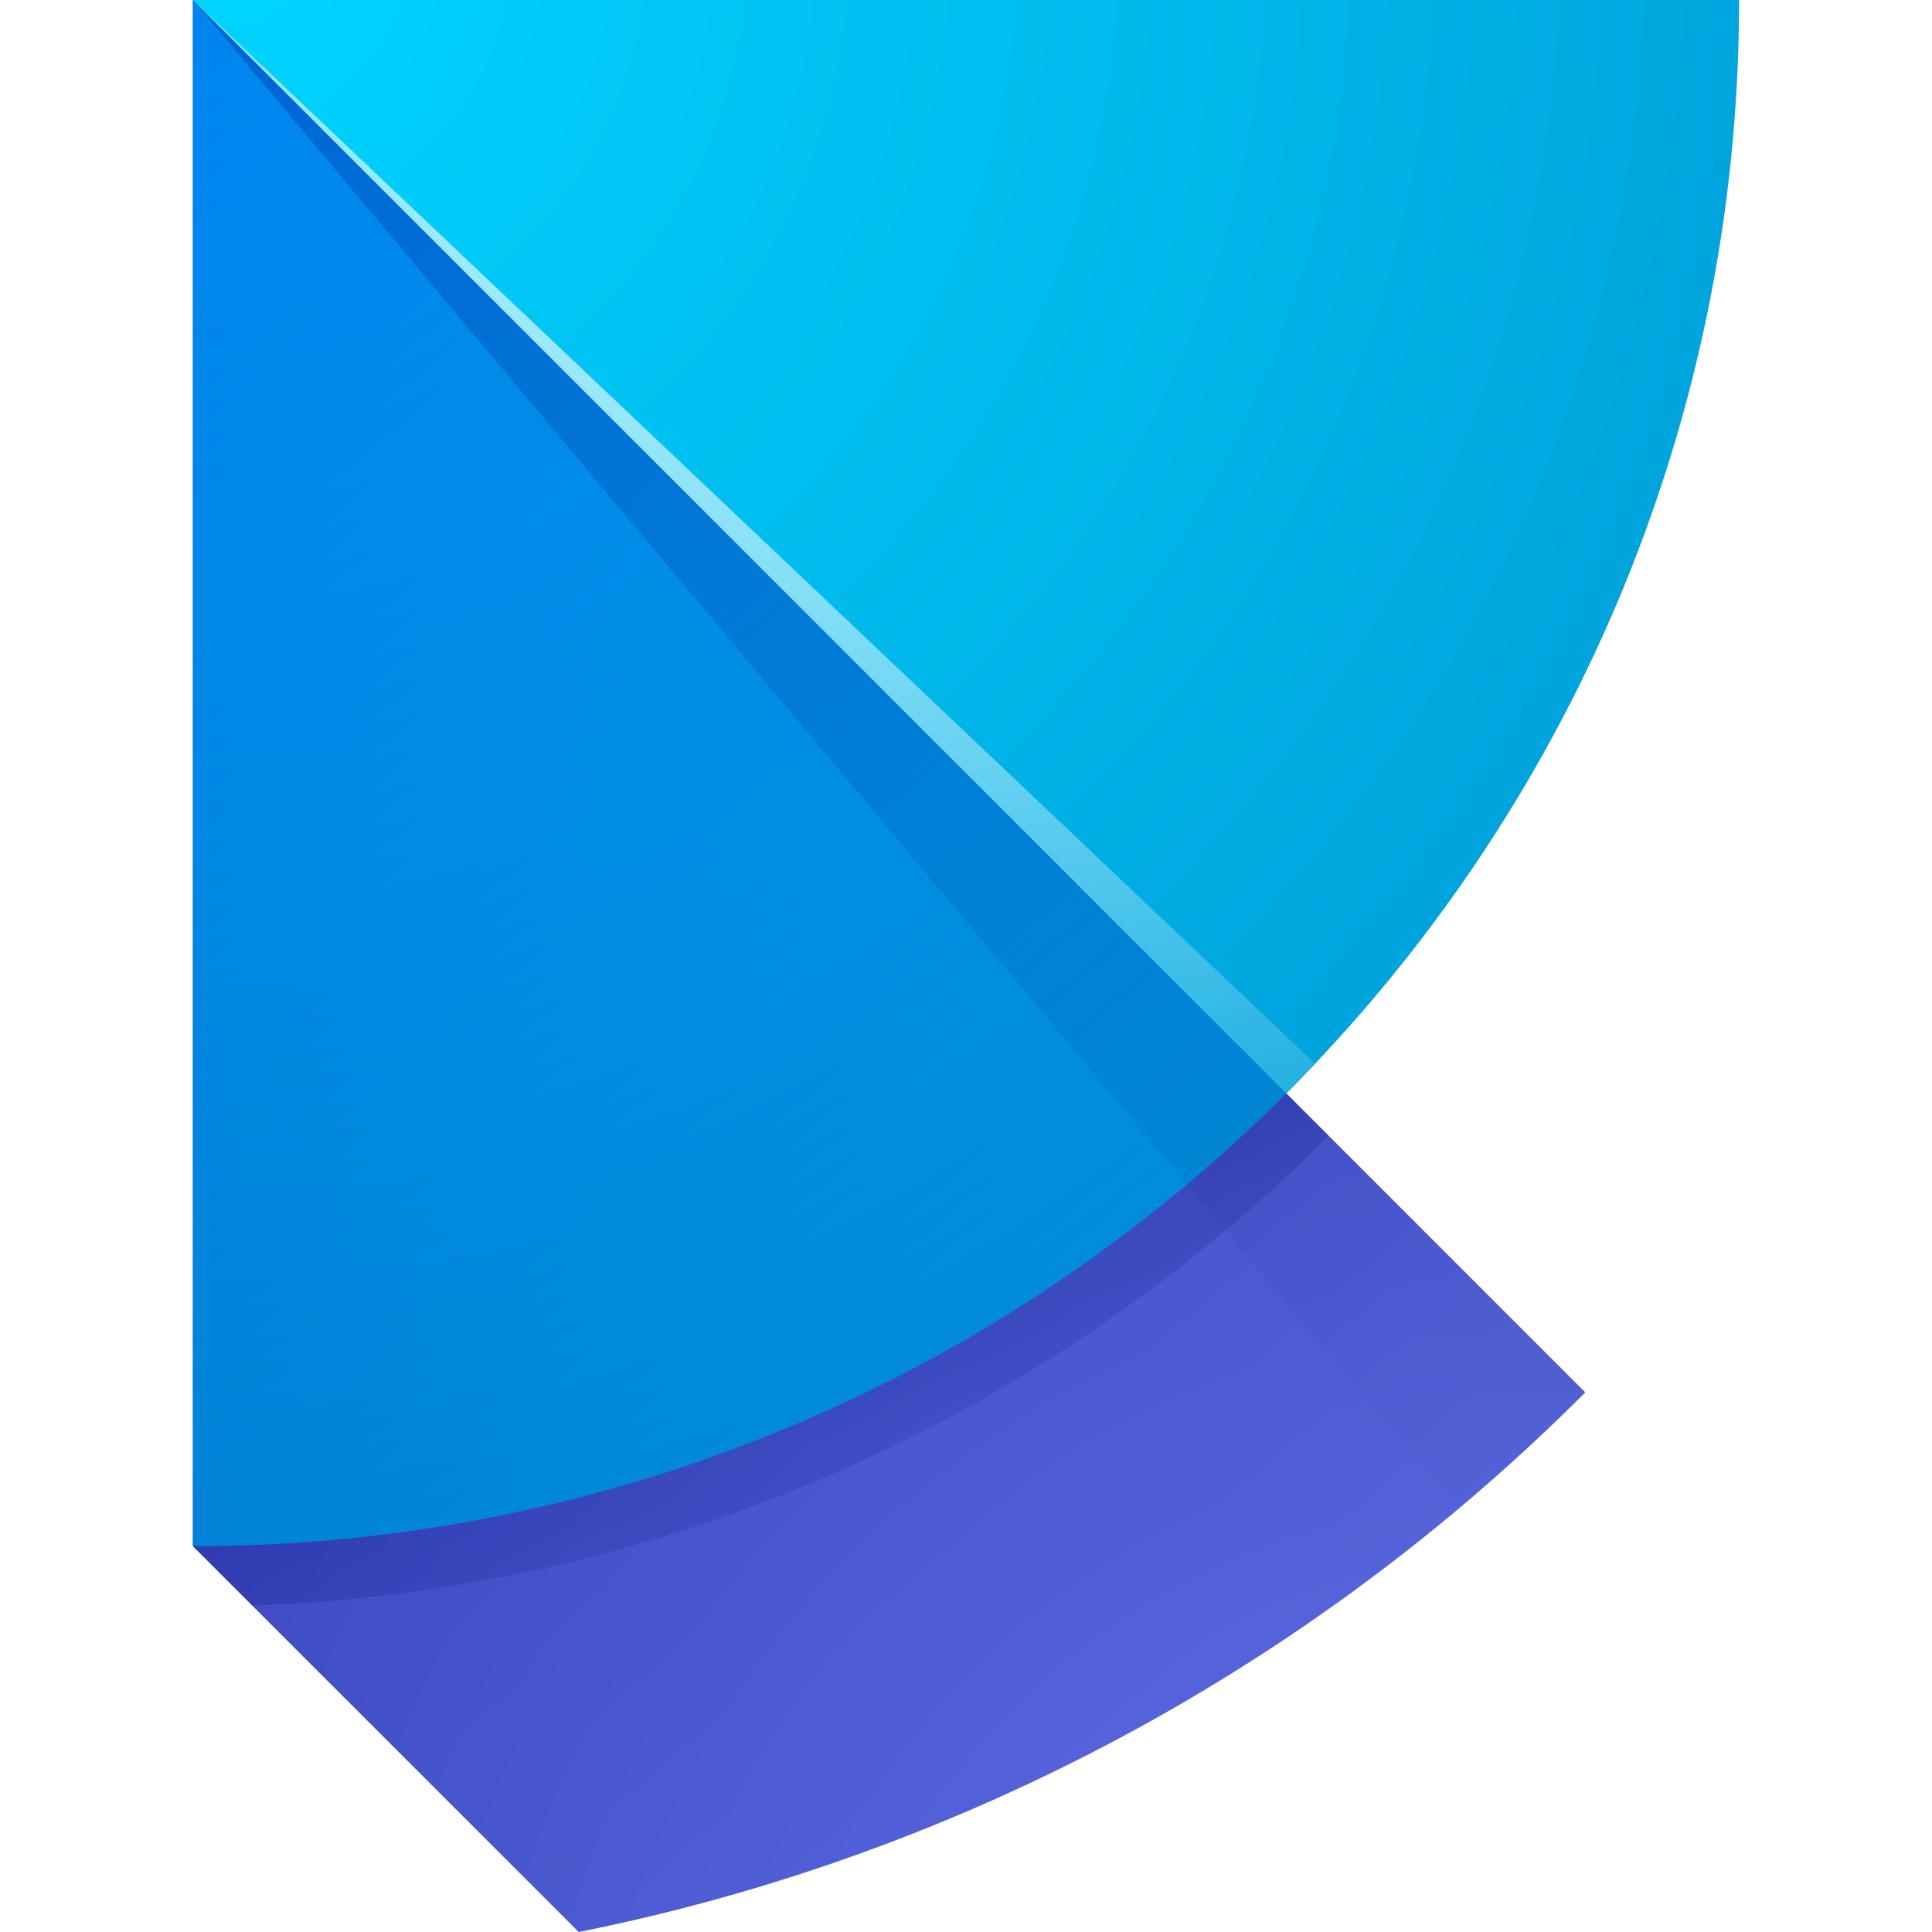
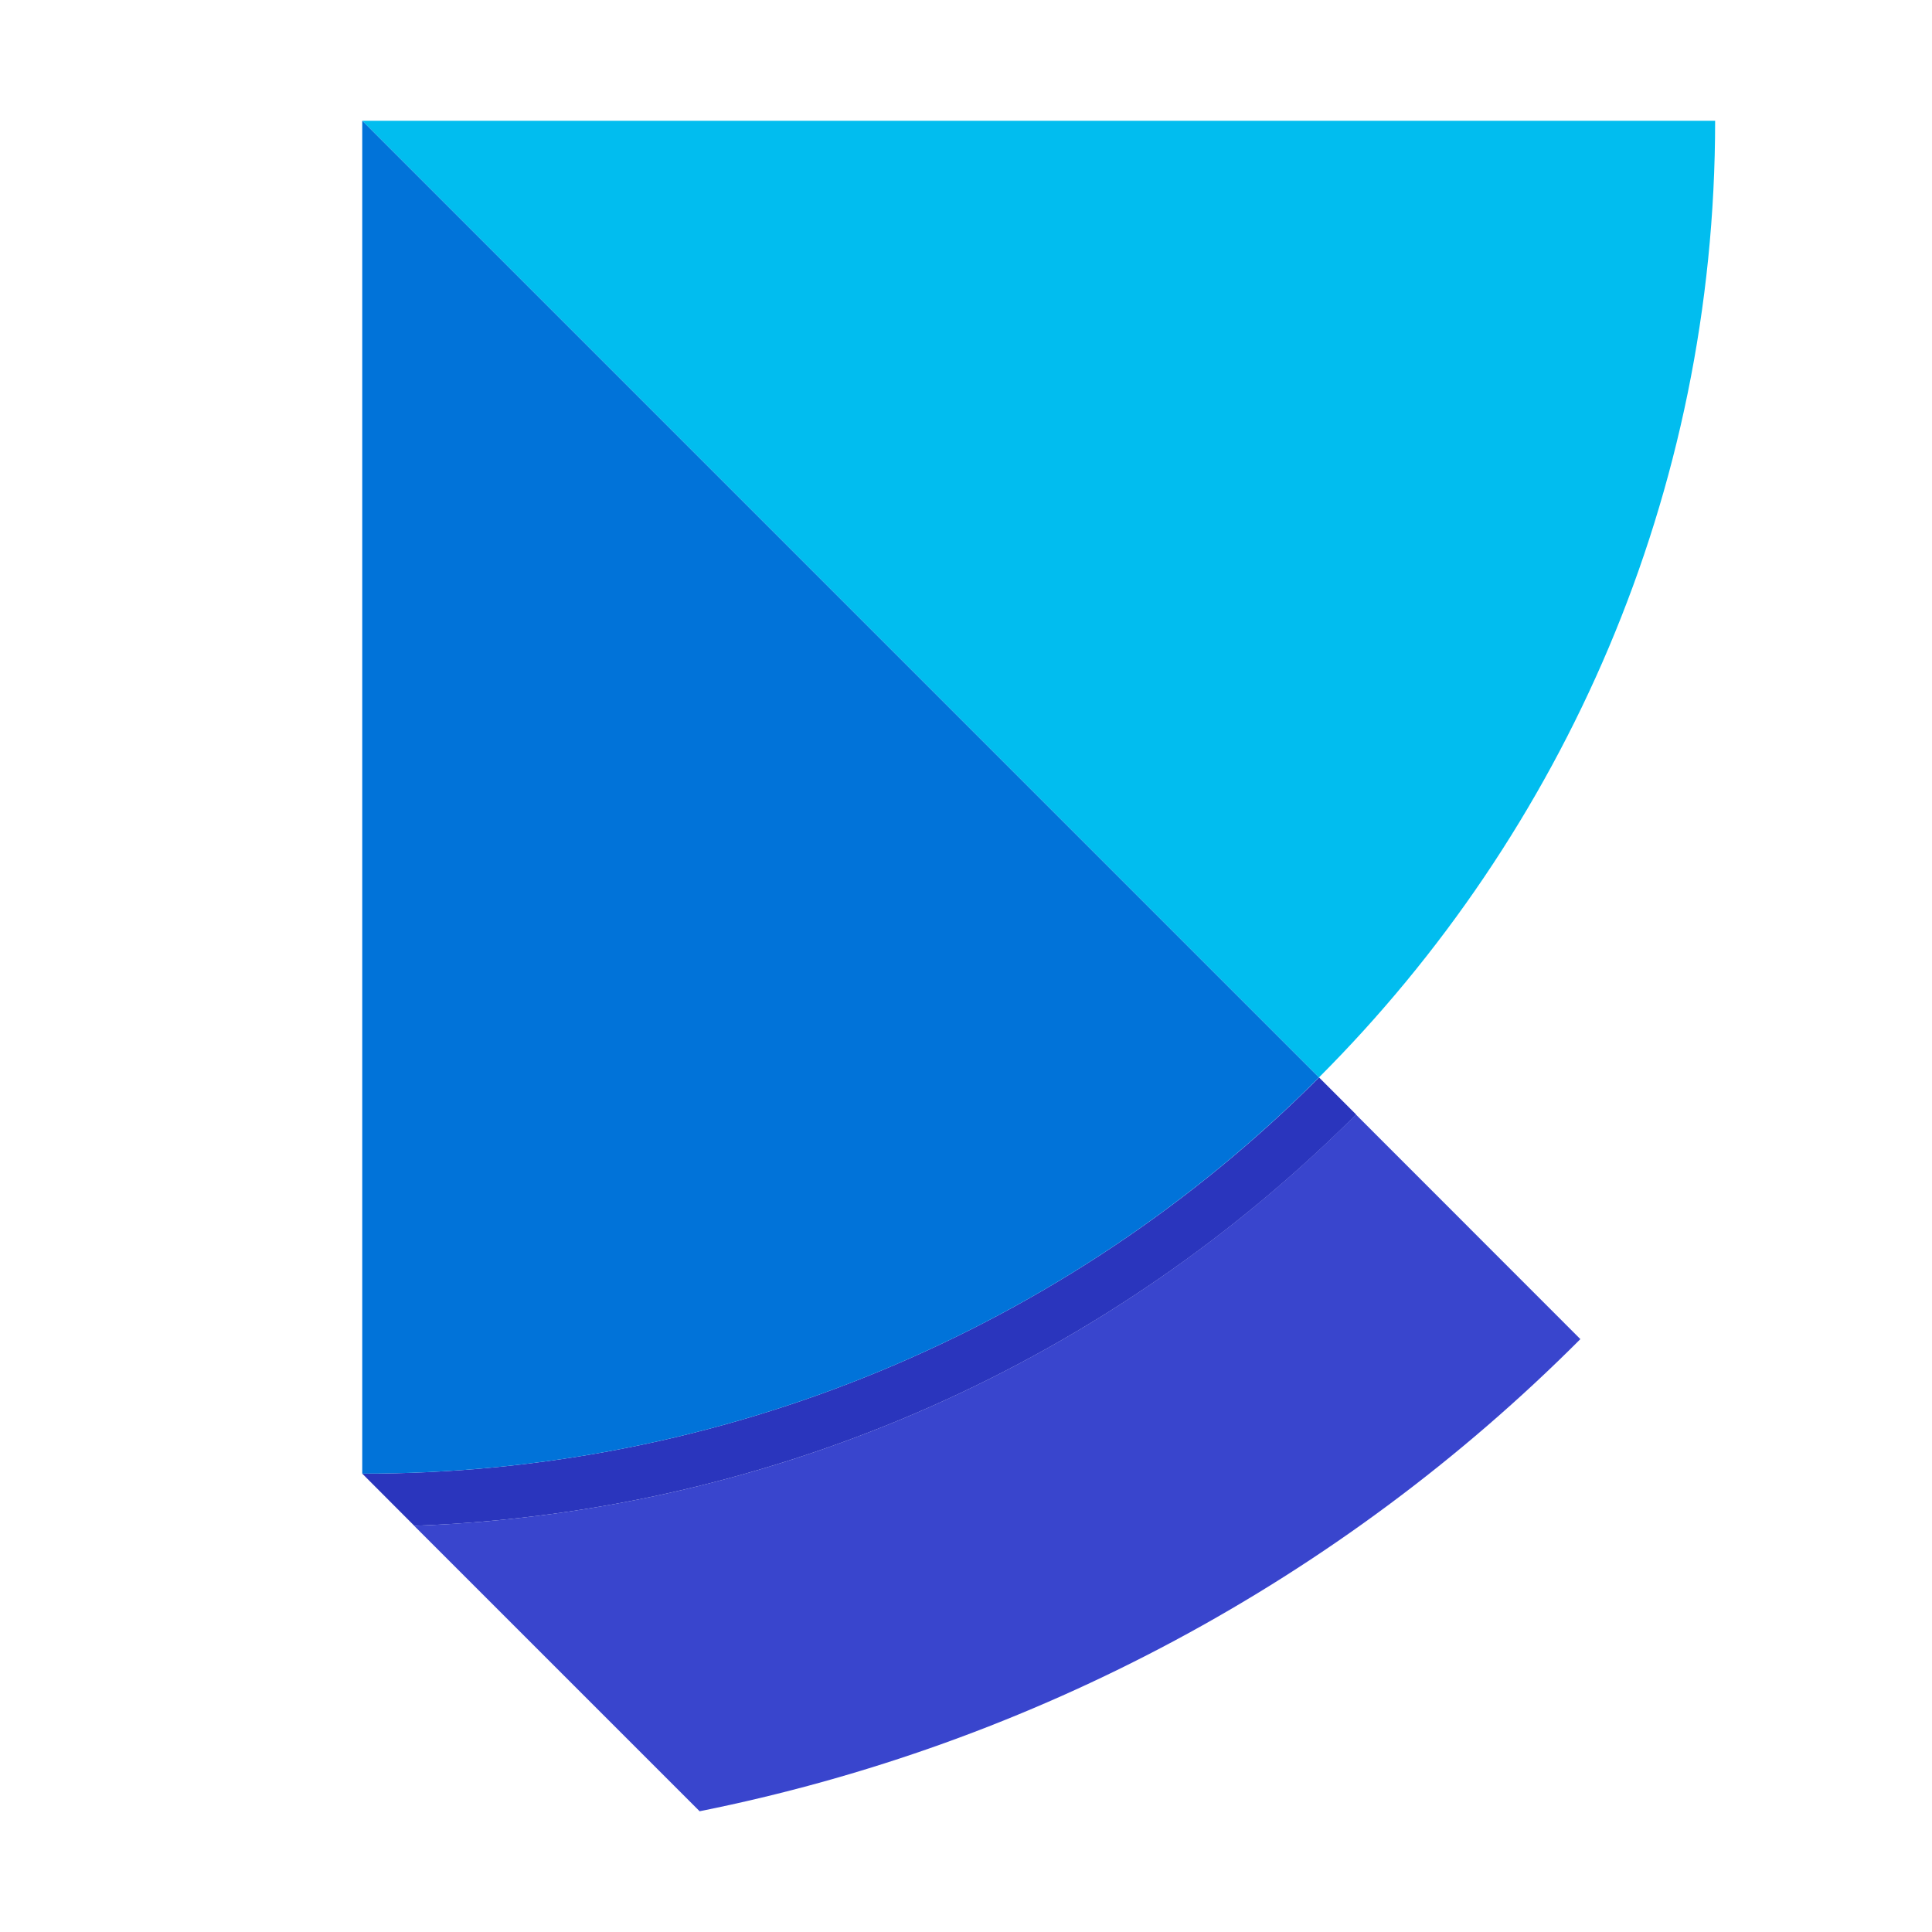
- <svg xmlns="http://www.w3.org/2000/svg" width="16" height="16" viewBox="0 0 448.17 560">
-   <defs>
-     <radialGradient id="radial-gradient" cx="438.3" cy="639.01" r="569.94" gradientTransform="translate(0 0)" gradientUnits="userSpaceOnUse">
-       <stop offset="0" stop-color="#6877ec" />
-       <stop offset="0.6" stop-color="#5362cf" />
-       <stop offset="1" stop-color="#4352b9" />
-     </radialGradient>
-     <radialGradient id="radial-gradient-2" cx="65.64" cy="-16.21" r="746.46" gradientTransform="translate(0 0)" gradientUnits="userSpaceOnUse">
-       <stop offset="0" stop-color="#00d5ff" />
-       <stop offset="0.38" stop-color="#00b8eb" />
-       <stop offset="1" stop-color="#0080c5" />
-     </radialGradient>
-     <linearGradient id="linear-gradient" x1="74.77" y1="67.3" x2="277.23" y2="512.72" gradientUnits="userSpaceOnUse">
-       <stop offset="0" stop-color="#294ca7" />
-       <stop offset="0.48" stop-color="#96a7d4" />
-       <stop offset="0.84" stop-color="#e1e6f3" />
-       <stop offset="1" stop-color="#fff" />
-     </linearGradient>
-     <linearGradient id="linear-gradient-2" x1="-228.74" y1="-144.29" x2="451" y2="651.89" gradientTransform="translate(0 0)" gradientUnits="userSpaceOnUse">
-       <stop offset="0" stop-color="#6877ec" />
-       <stop offset="0.29" stop-color="#97a1f2" />
-       <stop offset="0.77" stop-color="#e2e4fb" />
-       <stop offset="1" stop-color="#fff" />
-     </linearGradient>
-     <linearGradient id="linear-gradient-3" x1="-151.22" y1="-285.9" x2="450.08" y2="430.63" gradientUnits="userSpaceOnUse">
-       <stop offset="0" stop-color="#8397cc" />
-       <stop offset="0.15" stop-color="#97a8d4" />
-       <stop offset="0.73" stop-color="#e2e6f3" />
-       <stop offset="1" stop-color="#fff" />
-     </linearGradient>
-     <radialGradient id="radial-gradient-3" cx="259.68" cy="-34.71" r="431.37" gradientUnits="userSpaceOnUse">
-       <stop offset="0" stop-color="#fff" />
-       <stop offset="1" />
-     </radialGradient>
-   </defs>
-   <g class="cls-1" style="isolation:isolate;">
-     <g id="Layer_1" data-name="Layer 1">
-       <path class="cls-2" d="M168.08,560A570.54,570.54,0,0,0,459.84,403.59L56.25,0V448.17Z" transform="translate(-56.25)" style="fill:url(#radial-gradient);" />
-       <path class="cls-3" d="M56.25,448.17C303.77,448.17,504.42,247.52,504.42,0H56.25Z" transform="translate(-56.25)" style="fill:url(#radial-gradient-2);" />
-       <path class="cls-4" d="M56.25,448.17h0L73.5,465.42c121.57-4.45,231.4-55.68,312-136.23l-12.29-12.28A446.8,446.8,0,0,1,56.25,448.17Z" transform="translate(-56.25)" style="mix-blend-mode:multiply;fill:url(#linear-gradient);" />
-       <path class="cls-5" d="M168.08,560A570.54,570.54,0,0,0,459.84,403.59L56.25,0V448.17Z" transform="translate(-56.25)" style="mix-blend-mode:multiply;fill:url(#linear-gradient-2);" />
-       <path class="cls-6" d="M459.84,403.59,56.25,0,423.14,437.13C435.83,426.46,448.12,415.31,459.84,403.59Z" transform="translate(-56.25)" style="mix-blend-mode:multiply;fill:url(#linear-gradient-3);" />
-       <path class="cls-7" d="M56.25,0,373.16,316.91q4.23-4.25,8.35-8.6Z" transform="translate(-56.25)" style="mix-blend-mode:screen;fill:url(#radial-gradient-3);" />
-     </g>
-   </g>
+ <svg xmlns="http://www.w3.org/2000/svg" width="16" height="16" viewBox="0 0 16 16" fill="none">
+   <path d="M3 12.204L3.431 12.636C6.471 12.524 9.216 11.243 11.231 9.23L10.924 8.923C9.885 9.965 8.649 10.791 7.29 11.354C5.93 11.918 4.472 12.206 3 12.204Z" fill="#2A35BD" />
+   <path d="M13.088 11.09C11.097 13.085 8.558 14.446 5.794 15L3.43 12.636C6.469 12.524 9.214 11.244 11.229 9.23L13.088 11.09Z" fill="#3945CD" />
+   <path d="M14.204 1C14.204 4.094 12.95 6.895 10.923 8.923L3 1H14.204Z" fill="#01BDEF" />
+   <path d="M10.923 8.923C9.884 9.965 8.649 10.791 7.29 11.354C5.93 11.918 4.472 12.206 3 12.204L3 1L10.923 8.923Z" fill="#0173D9" />
</svg>
